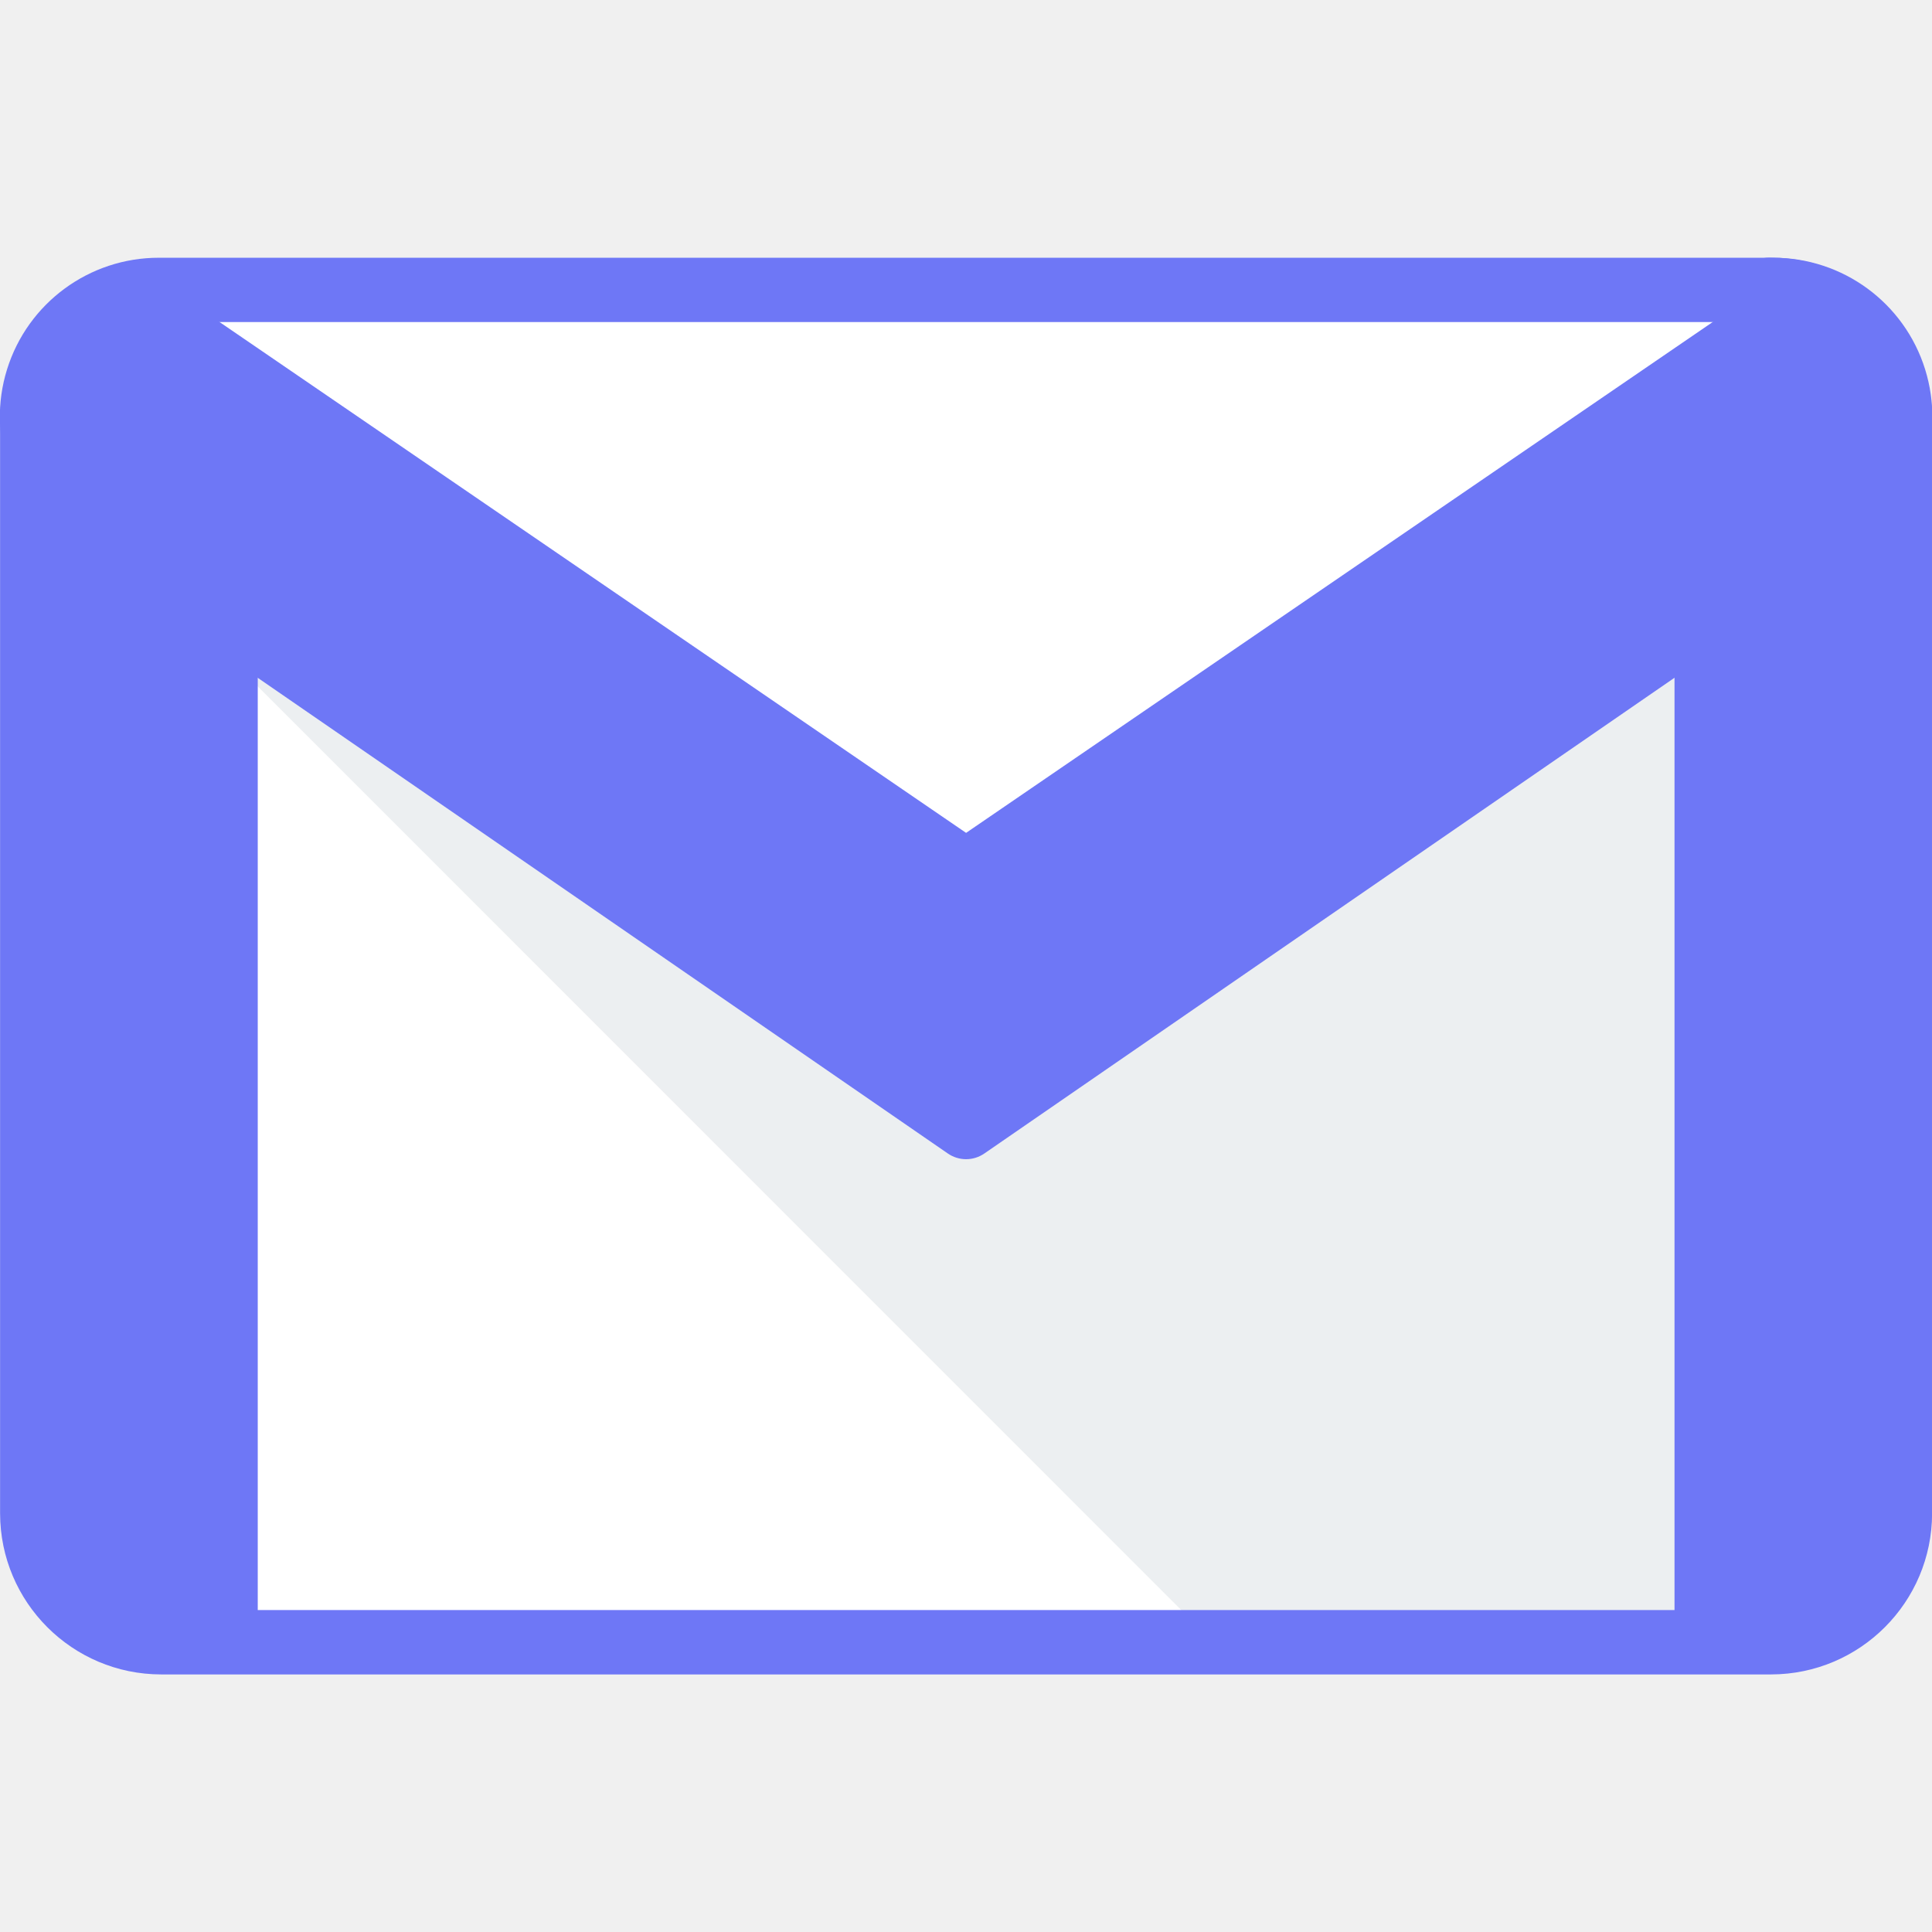
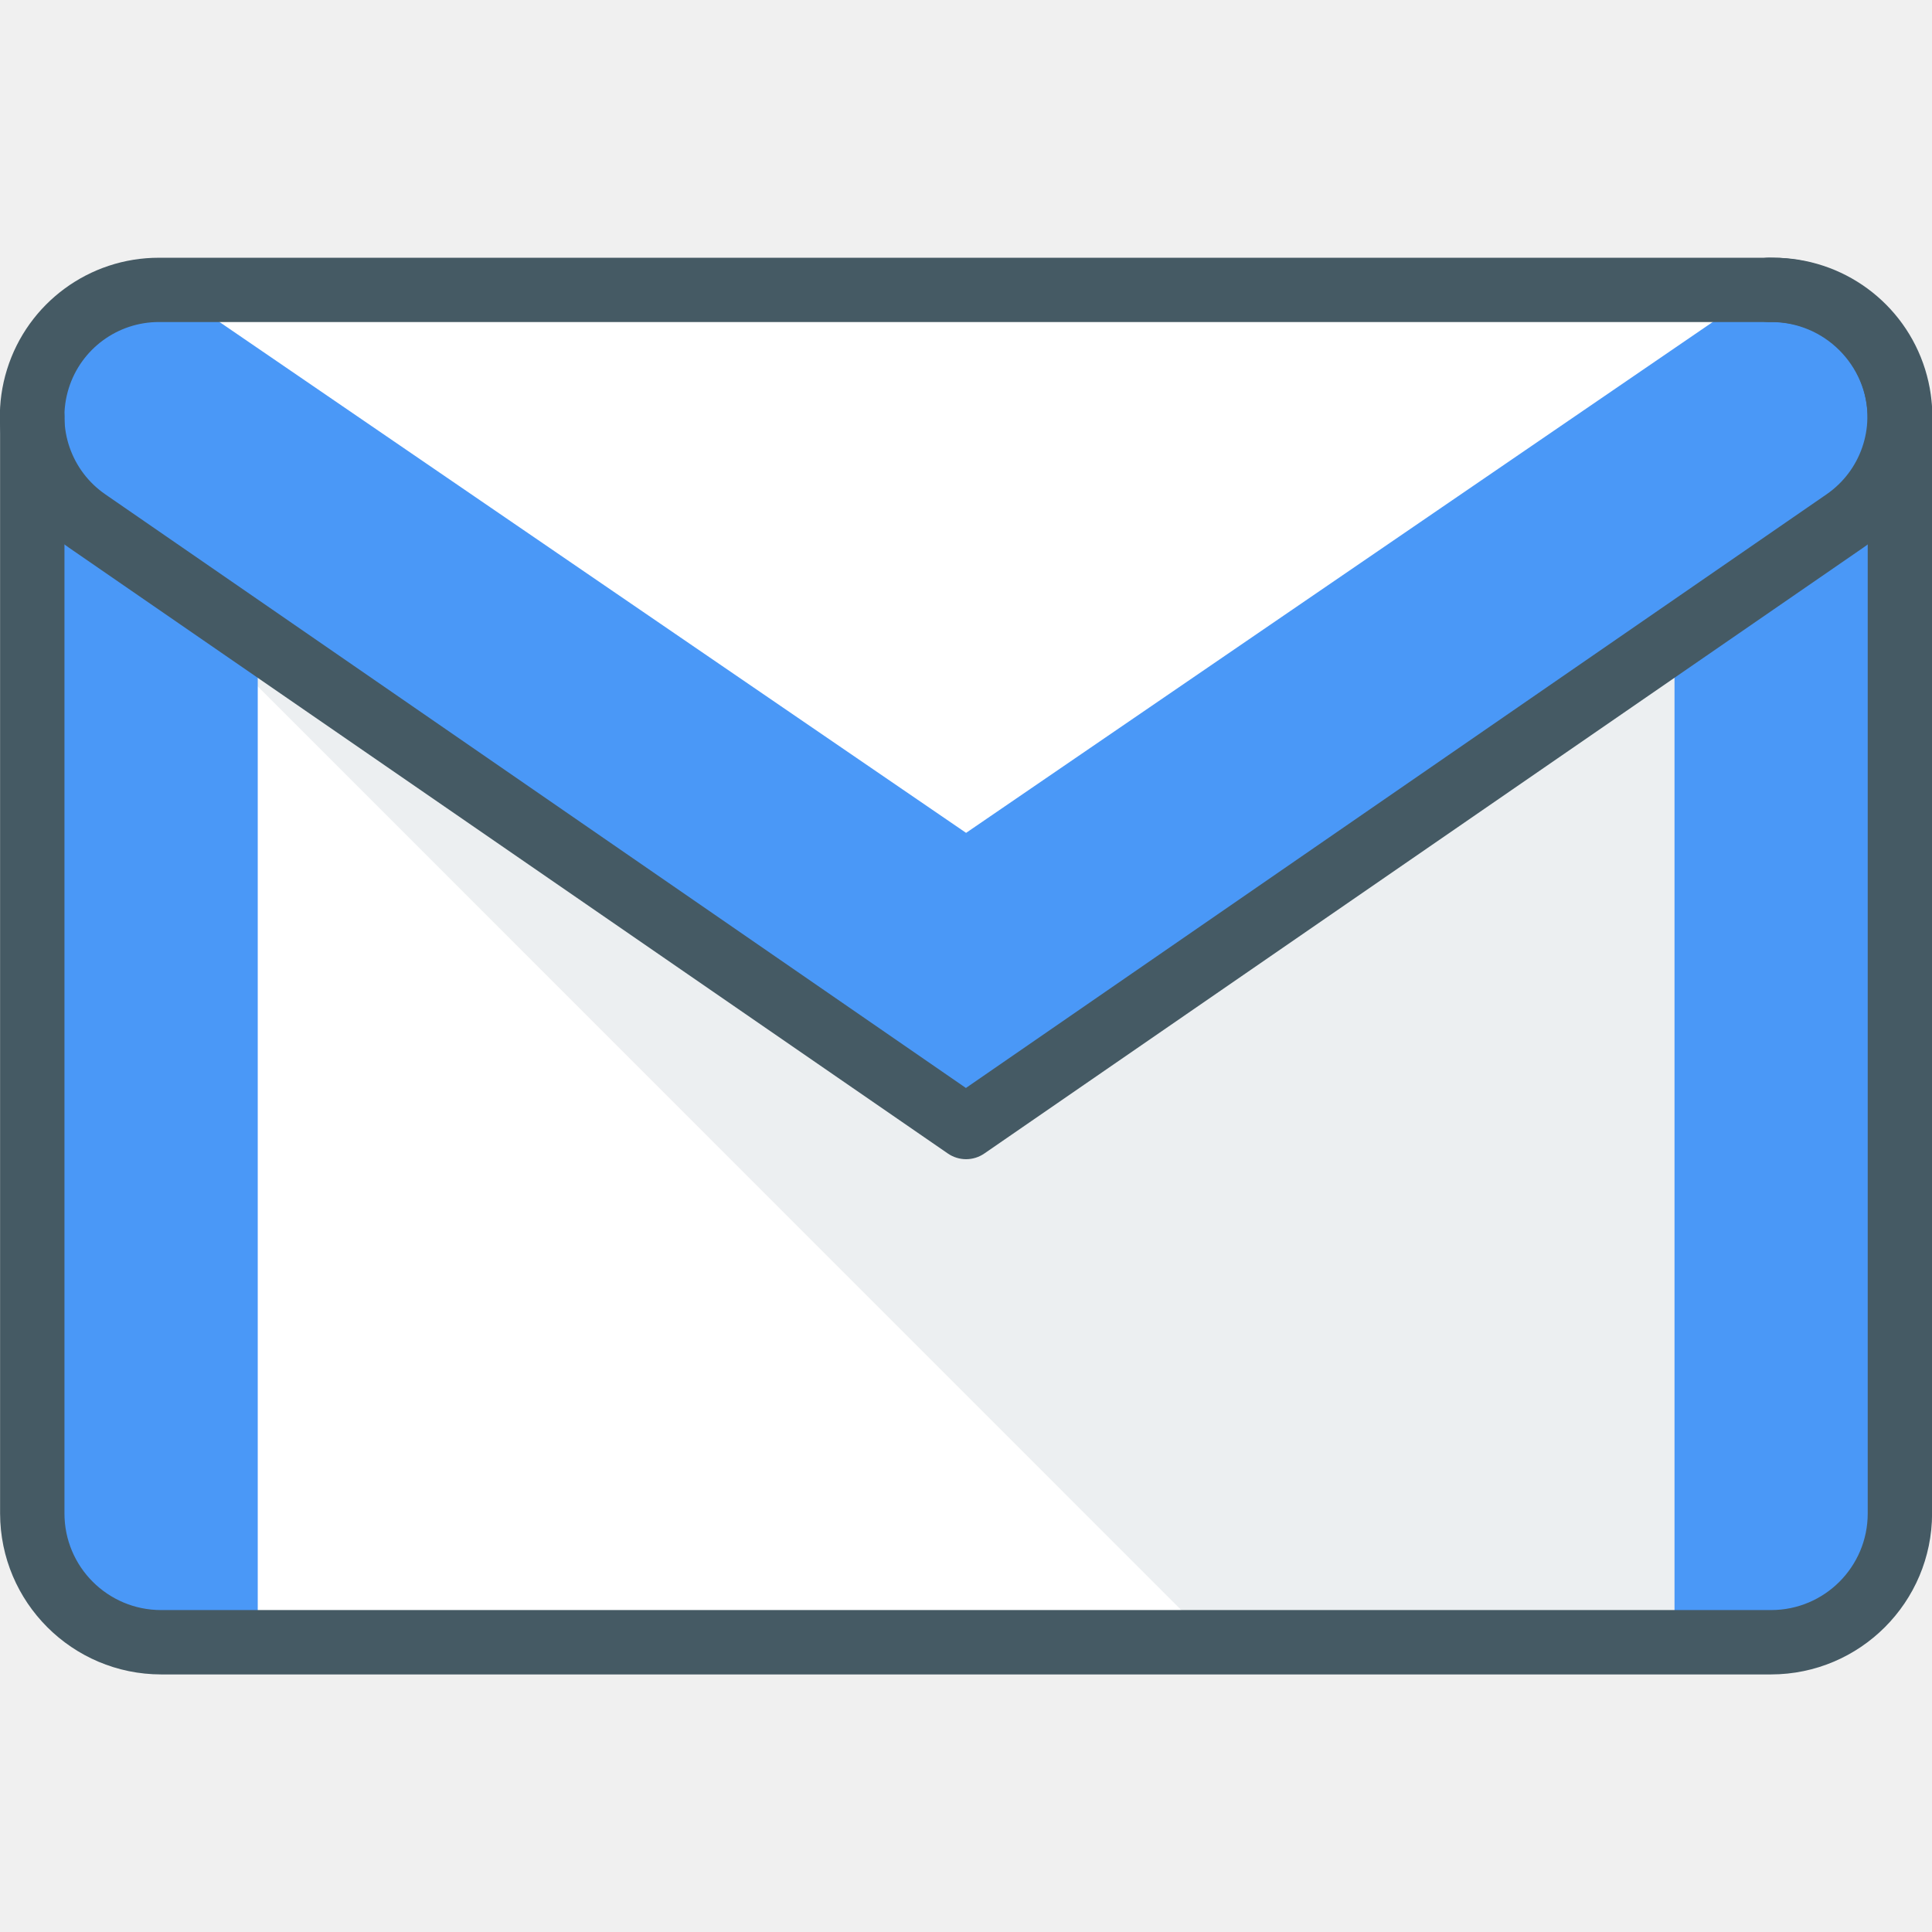
<svg xmlns="http://www.w3.org/2000/svg" width="22" height="22" viewBox="0 0 22 22">
  <defs>
    <clipPath id="clip-path">
      <rect id="Rectangle_16941" data-name="Rectangle 16941" width="22" height="22" transform="translate(294 11)" fill="#fff" stroke="#707070" stroke-width="1" />
    </clipPath>
  </defs>
  <g id="Mask_Group_9" data-name="Mask Group 9" transform="translate(-294 -11)" clip-path="url(#clip-path)">
    <g id="Mask_Group_98" data-name="Mask Group 98" clip-path="url(#clip-path)">
      <g id="bcb3d0162bd959062797568f2133beb1" transform="translate(293.268 10.267)">
        <path id="Path_11076" data-name="Path 11076" d="M20.9,19.433H2.567A1.467,1.467,0,0,1,1.1,17.967V5.5A1.467,1.467,0,0,1,2.567,4.033H20.9A1.467,1.467,0,0,1,22.367,5.5V17.967A1.467,1.467,0,0,1,20.9,19.433Z" fill="#fff" />
        <path id="Path_11077" data-name="Path 11077" d="M21.736,6.58l-10,6.843-10-6.843a1.458,1.458,0,0,1-.2-.172h-.01L14.516,19.4h6.4a1.455,1.455,0,0,0,1.451-1.45V5.383A1.451,1.451,0,0,1,21.736,6.58Z" fill="#eceff1" />
-         <path id="Path_11078" data-name="Path 11078" d="M22.367,5.133V18a1.436,1.436,0,0,1-1.436,1.436H19.8V5.133ZM1.1,5.133V18a1.436,1.436,0,0,0,1.436,1.436H3.667V5.133Z" fill="#6E77F6" />
-         <path id="Path_11079" data-name="Path 11079" d="M20.916,3.934l-9.183,6.283L2.551,3.934a1.45,1.45,0,0,0-.82,2.646l10,6.844,10-6.844a1.45,1.45,0,0,0-.82-2.646Z" fill="#6E77F6" />
-         <path id="Path_11080" data-name="Path 11080" d="M20.9,19.8H2.567A1.836,1.836,0,0,1,.733,17.967V5.5a.367.367,0,1,1,.733,0V17.967a1.1,1.1,0,0,0,1.1,1.1H20.9a1.1,1.1,0,0,0,1.1-1.1V5.5a1.1,1.1,0,0,0-1.1-1.1.367.367,0,1,1,0-.733A1.836,1.836,0,0,1,22.733,5.5V17.967A1.836,1.836,0,0,1,20.9,19.8Z" fill="#6E77F6" />
-         <path id="Path_11081" data-name="Path 11081" d="M11.733,13.933a.367.367,0,0,1-.208-.065l-10.01-6.9a1.809,1.809,0,0,1,1.027-3.3H20.923a1.809,1.809,0,0,1,1.028,3.3l-10.01,6.9A.367.367,0,0,1,11.733,13.933ZM2.542,4.4a1.076,1.076,0,0,0-.611,1.962l9.8,6.76,9.8-6.76A1.076,1.076,0,0,0,20.924,4.4Z" fill="#6E77F6" />
+         <path id="Path_11078" data-name="Path 11078" d="M22.367,5.133V18a1.436,1.436,0,0,1-1.436,1.436H19.8V5.133ZM1.1,5.133V18a1.436,1.436,0,0,0,1.436,1.436H3.667V5.133Z" fill="#4a98f7" />
+         <path id="Path_11079" data-name="Path 11079" d="M20.916,3.934l-9.183,6.283L2.551,3.934a1.45,1.45,0,0,0-.82,2.646l10,6.844,10-6.844a1.45,1.45,0,0,0-.82-2.646Z" fill="#4a98f7" />
+         <path id="Path_11080" data-name="Path 11080" d="M20.9,19.8H2.567A1.836,1.836,0,0,1,.733,17.967V5.5a.367.367,0,1,1,.733,0V17.967a1.1,1.1,0,0,0,1.1,1.1H20.9a1.1,1.1,0,0,0,1.1-1.1V5.5a1.1,1.1,0,0,0-1.1-1.1.367.367,0,1,1,0-.733A1.836,1.836,0,0,1,22.733,5.5V17.967A1.836,1.836,0,0,1,20.9,19.8Z" fill="#455a64" />
+         <path id="Path_11081" data-name="Path 11081" d="M11.733,13.933a.367.367,0,0,1-.208-.065l-10.01-6.9a1.809,1.809,0,0,1,1.027-3.3H20.923a1.809,1.809,0,0,1,1.028,3.3l-10.01,6.9A.367.367,0,0,1,11.733,13.933ZM2.542,4.4a1.076,1.076,0,0,0-.611,1.962l9.8,6.76,9.8-6.76A1.076,1.076,0,0,0,20.924,4.4Z" fill="#455a64" />
      </g>
    </g>
  </g>
</svg>
